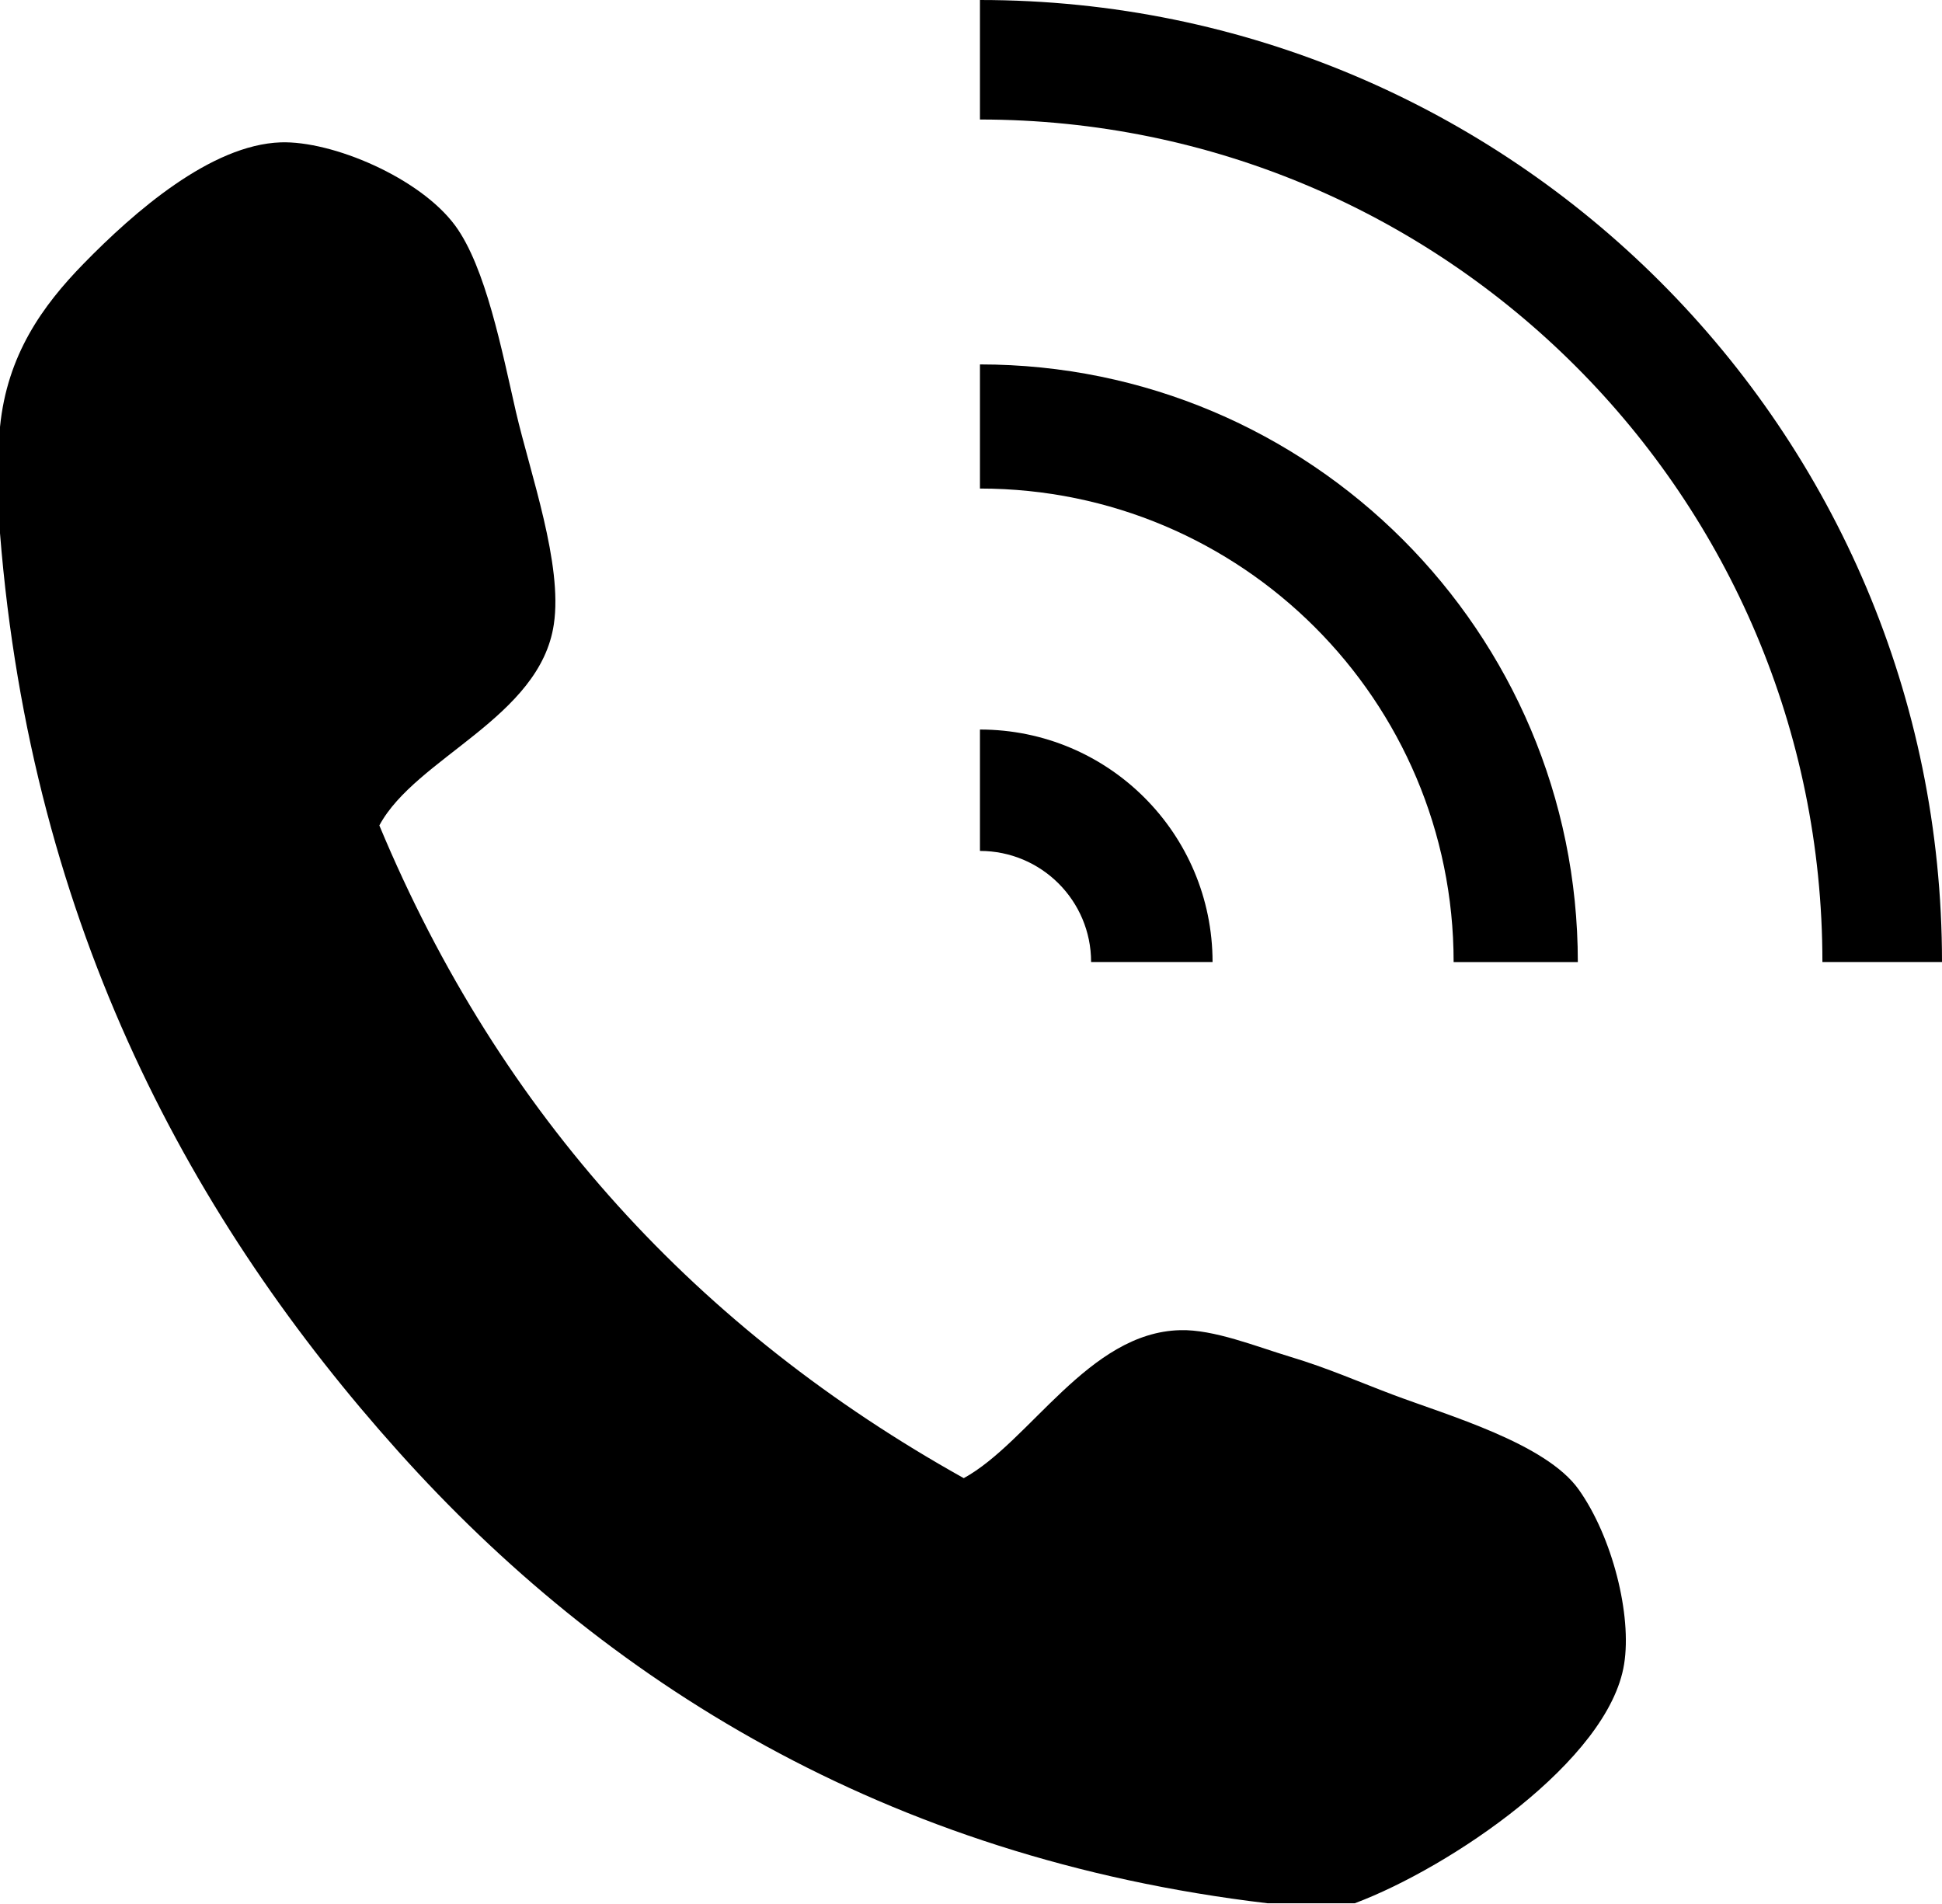
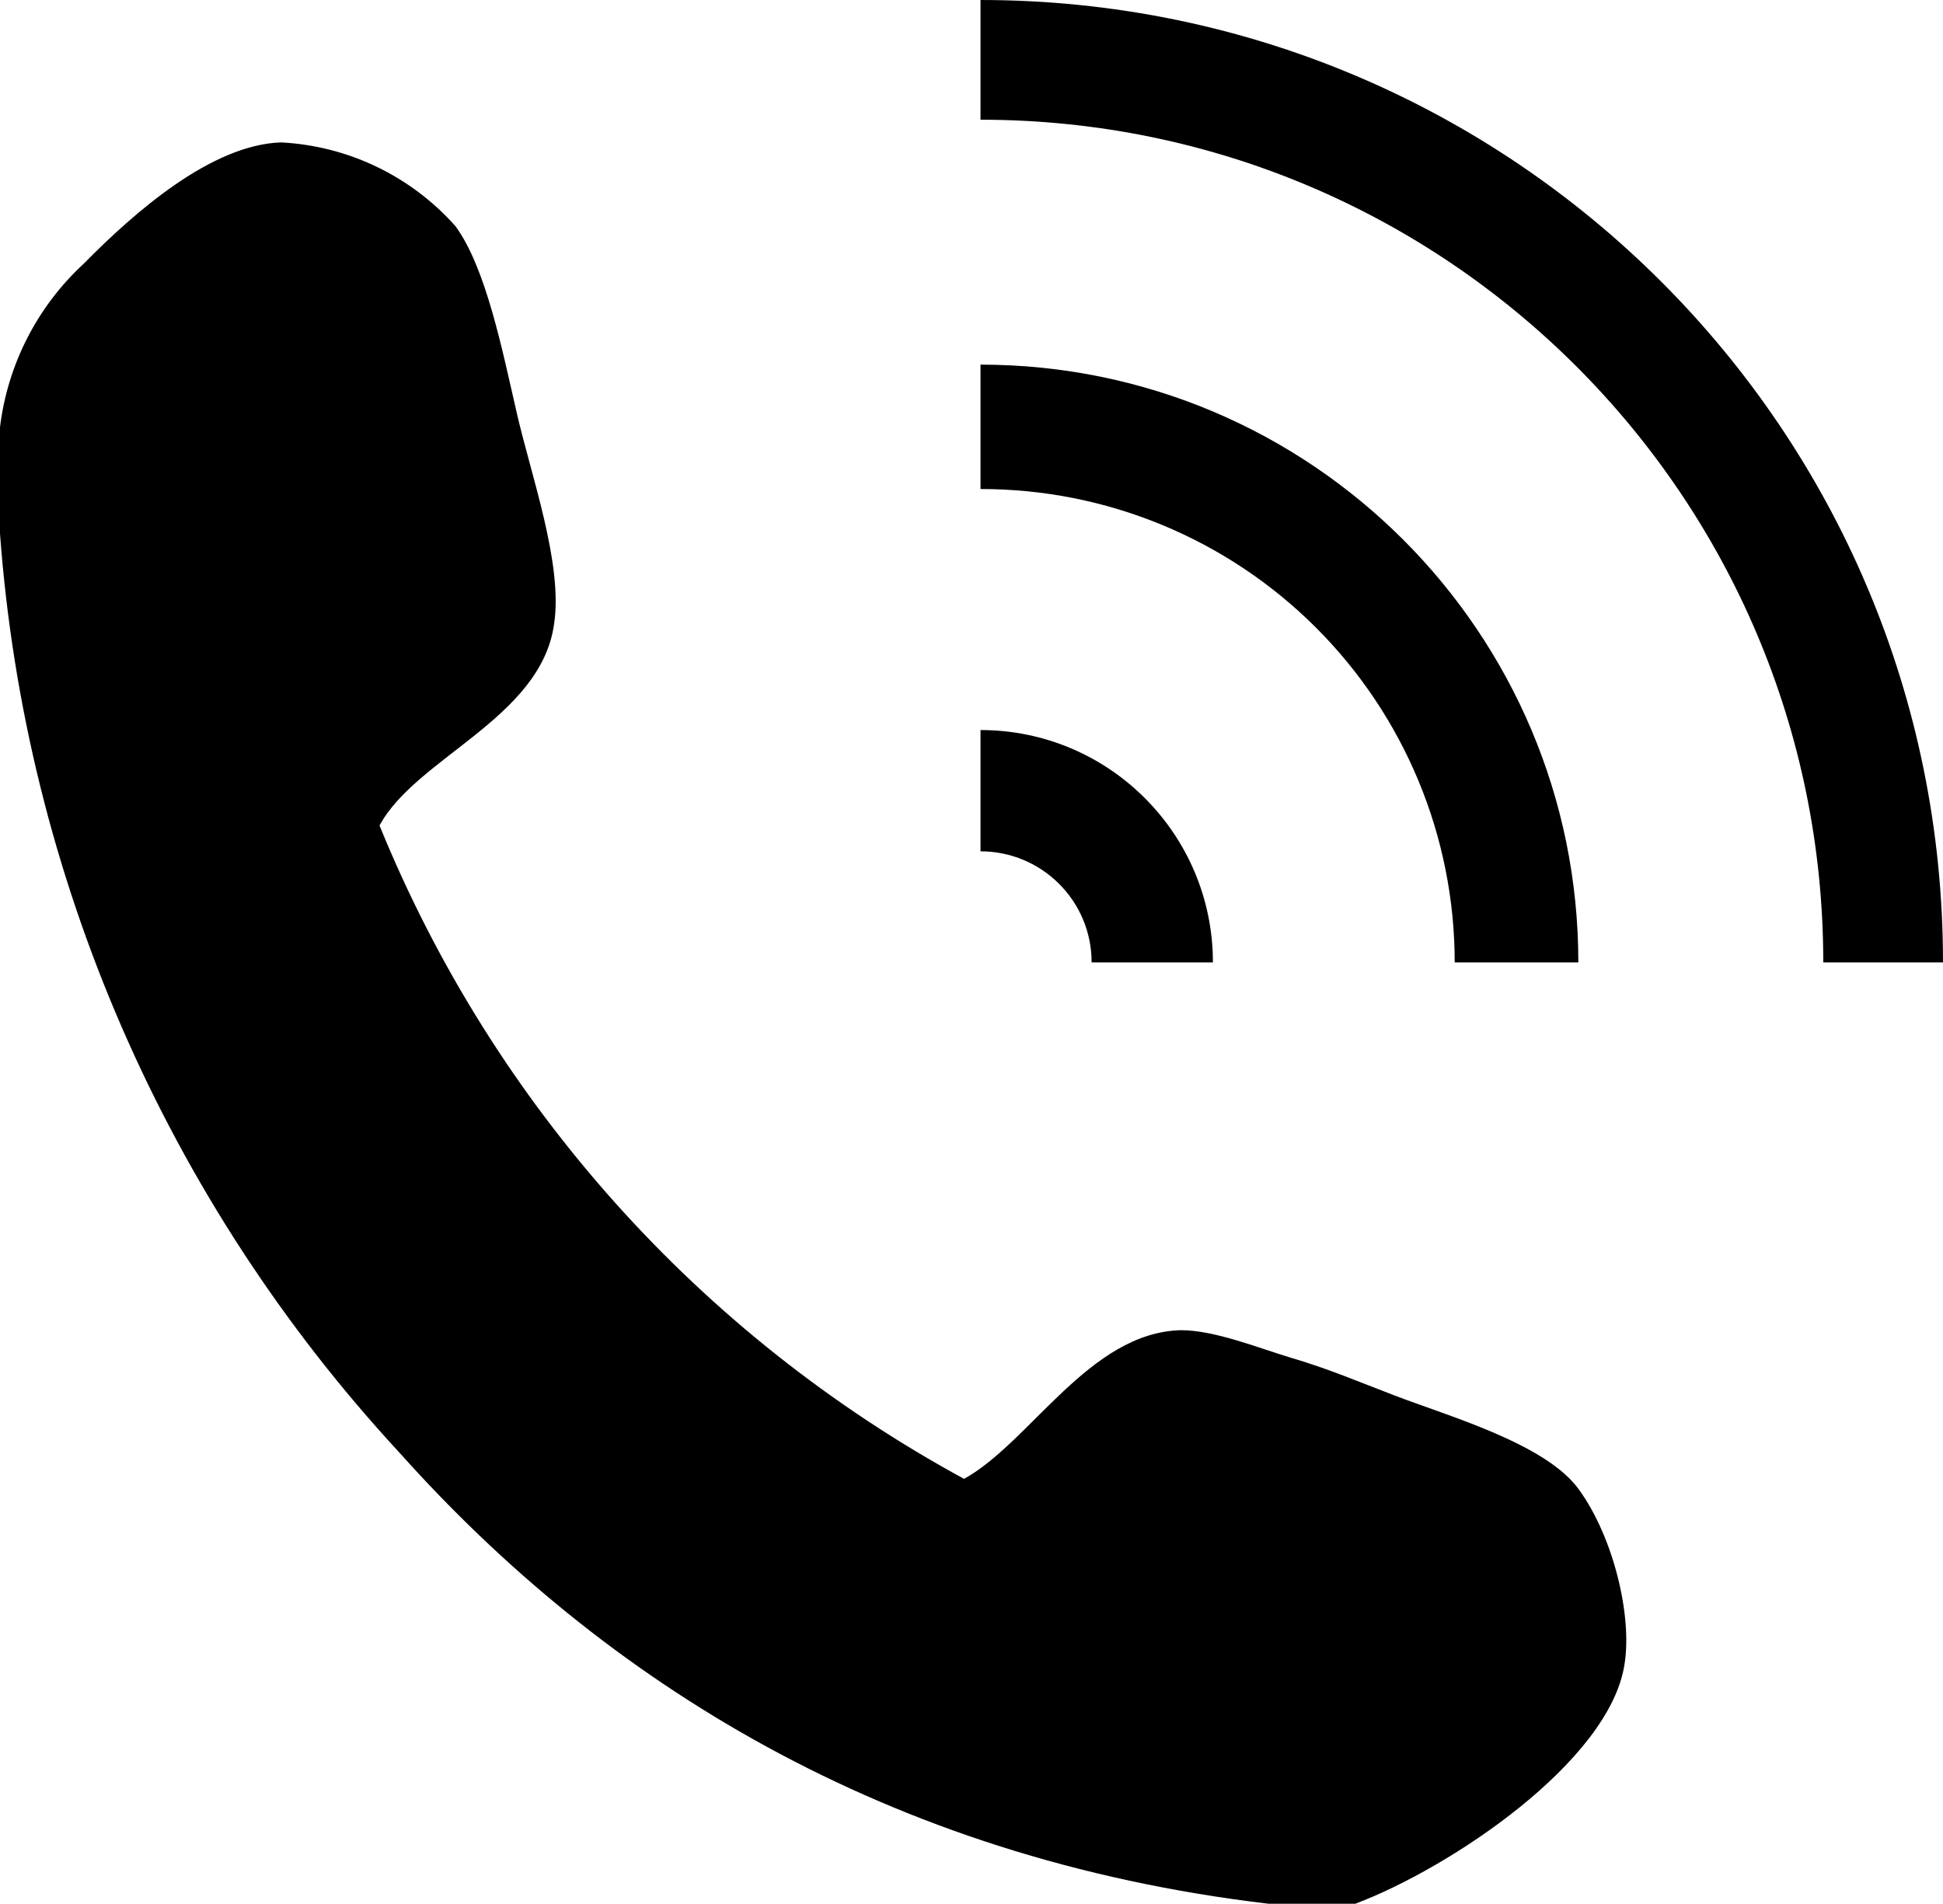
- <svg xmlns="http://www.w3.org/2000/svg" version="1.1" id="Layer_2" x="0px" y="0px" width="24.829px" height="24.333px" viewBox="0 0 24.829 24.333" enable-background="new 0 0 24.829 24.333" xml:space="preserve">
-   <g>
-     <g id="UrwUhy_2_">
-       <g>
-         <path d="M17.321,24.333c-0.371,0-0.744,0-1.115,0c-4.904-0.58-8.497-2.857-11.11-5.772C2.473,15.637,0.402,11.875,0,6.817 c0-0.453,0-0.906,0-1.358c0.091-0.921,0.544-1.55,1.067-2.086c0.65-0.666,1.63-1.522,2.522-1.553 c0.659-0.022,1.78,0.451,2.232,1.066c0.388,0.53,0.595,1.59,0.775,2.378c0.185,0.797,0.6,1.95,0.485,2.717 C6.905,9.177,5.317,9.684,4.85,10.553c1.551,3.721,4.089,6.456,7.472,8.345c0.847-0.465,1.595-1.864,2.767-1.892 c0.428-0.012,0.972,0.209,1.406,0.34c0.477,0.143,0.891,0.326,1.311,0.484c0.705,0.266,1.957,0.621,2.378,1.213 c0.433,0.61,0.681,1.608,0.581,2.231C20.571,22.508,18.538,23.877,17.321,24.333z" />
-       </g>
-     </g>
-     <path d="M12.529,1.528c5.949,0,10.771,4.822,10.771,10.771h1.529C24.829,5.507,19.323,0,12.529,0V1.528z" />
-     <path d="M12.529,9.327v1.552c0.785,0,1.421,0.636,1.421,1.42h1.553C15.502,10.657,14.172,9.327,12.529,9.327z" />
-     <path d="M12.529,6.246c3.345,0,6.056,2.71,6.056,6.054h1.588c0-4.22-3.422-7.641-7.644-7.641V6.246z" />
-   </g>
+ <svg xmlns="http://www.w3.org/2000/svg" viewBox="0 0 24.83 24.33">
+   <path d="M17.32 24.33h-1.11c-4.9-.58-8.5-2.85-11.11-5.77A19.4 19.4 0 010 6.82V5.46a3.4 3.4 0 011.07-2.09c.65-.66 1.63-1.52 2.52-1.55a3.2 3.2 0 012.23 1.07c.39.53.6 1.59.78 2.37.18.8.6 1.95.48 2.72-.17 1.2-1.76 1.7-2.23 2.57a16.65 16.65 0 007.47 8.35c.85-.47 1.6-1.87 2.77-1.9.43 0 .97.22 1.4.35.48.14.9.32 1.32.48.7.27 1.95.62 2.37 1.21.44.61.68 1.61.58 2.23-.19 1.24-2.22 2.6-3.44 3.06zm-4.79-22.8c5.95 0 10.77 4.82 10.77 10.77h1.53c0-6.8-5.5-12.3-12.3-12.3v1.53z" />
+   <path d="M12.53 9.33v1.55c.78 0 1.42.63 1.42 1.42h1.55a2.97 2.97 0 00-2.97-2.97zm0-3.08a6.05 6.05 0 016.06 6.05h1.58a7.64 7.64 0 00-7.64-7.64v1.59z" />
</svg>
